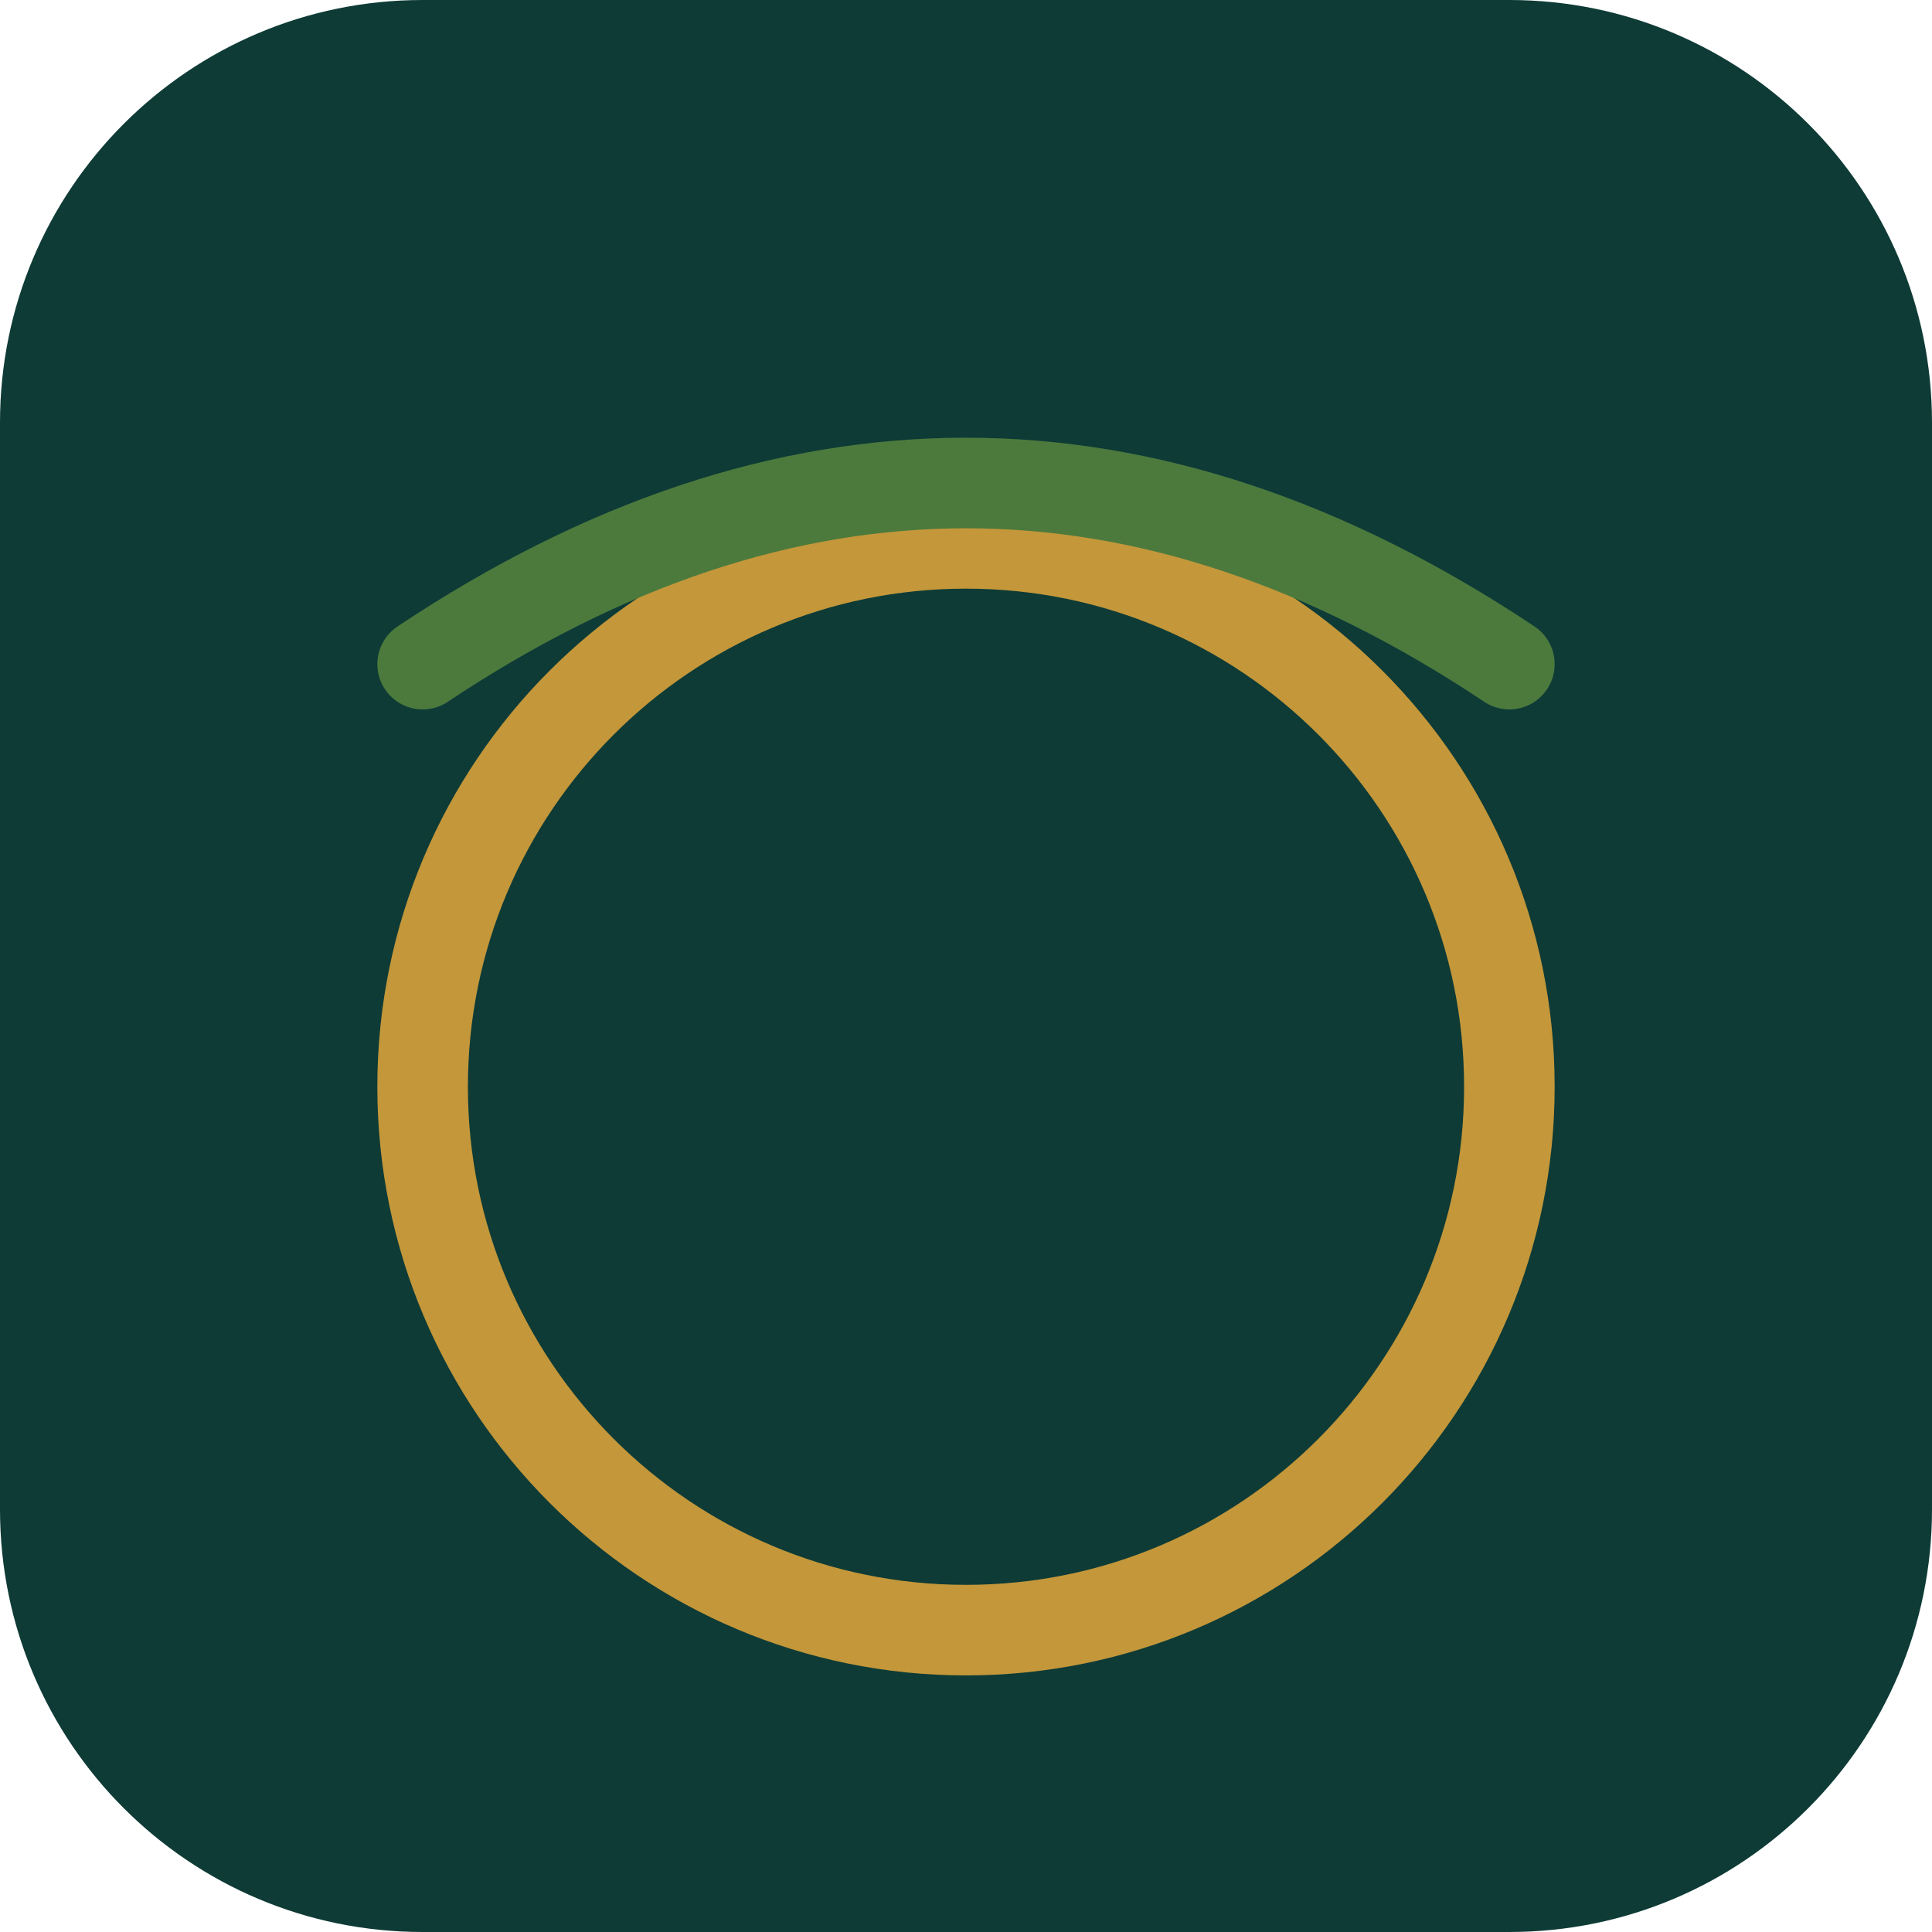
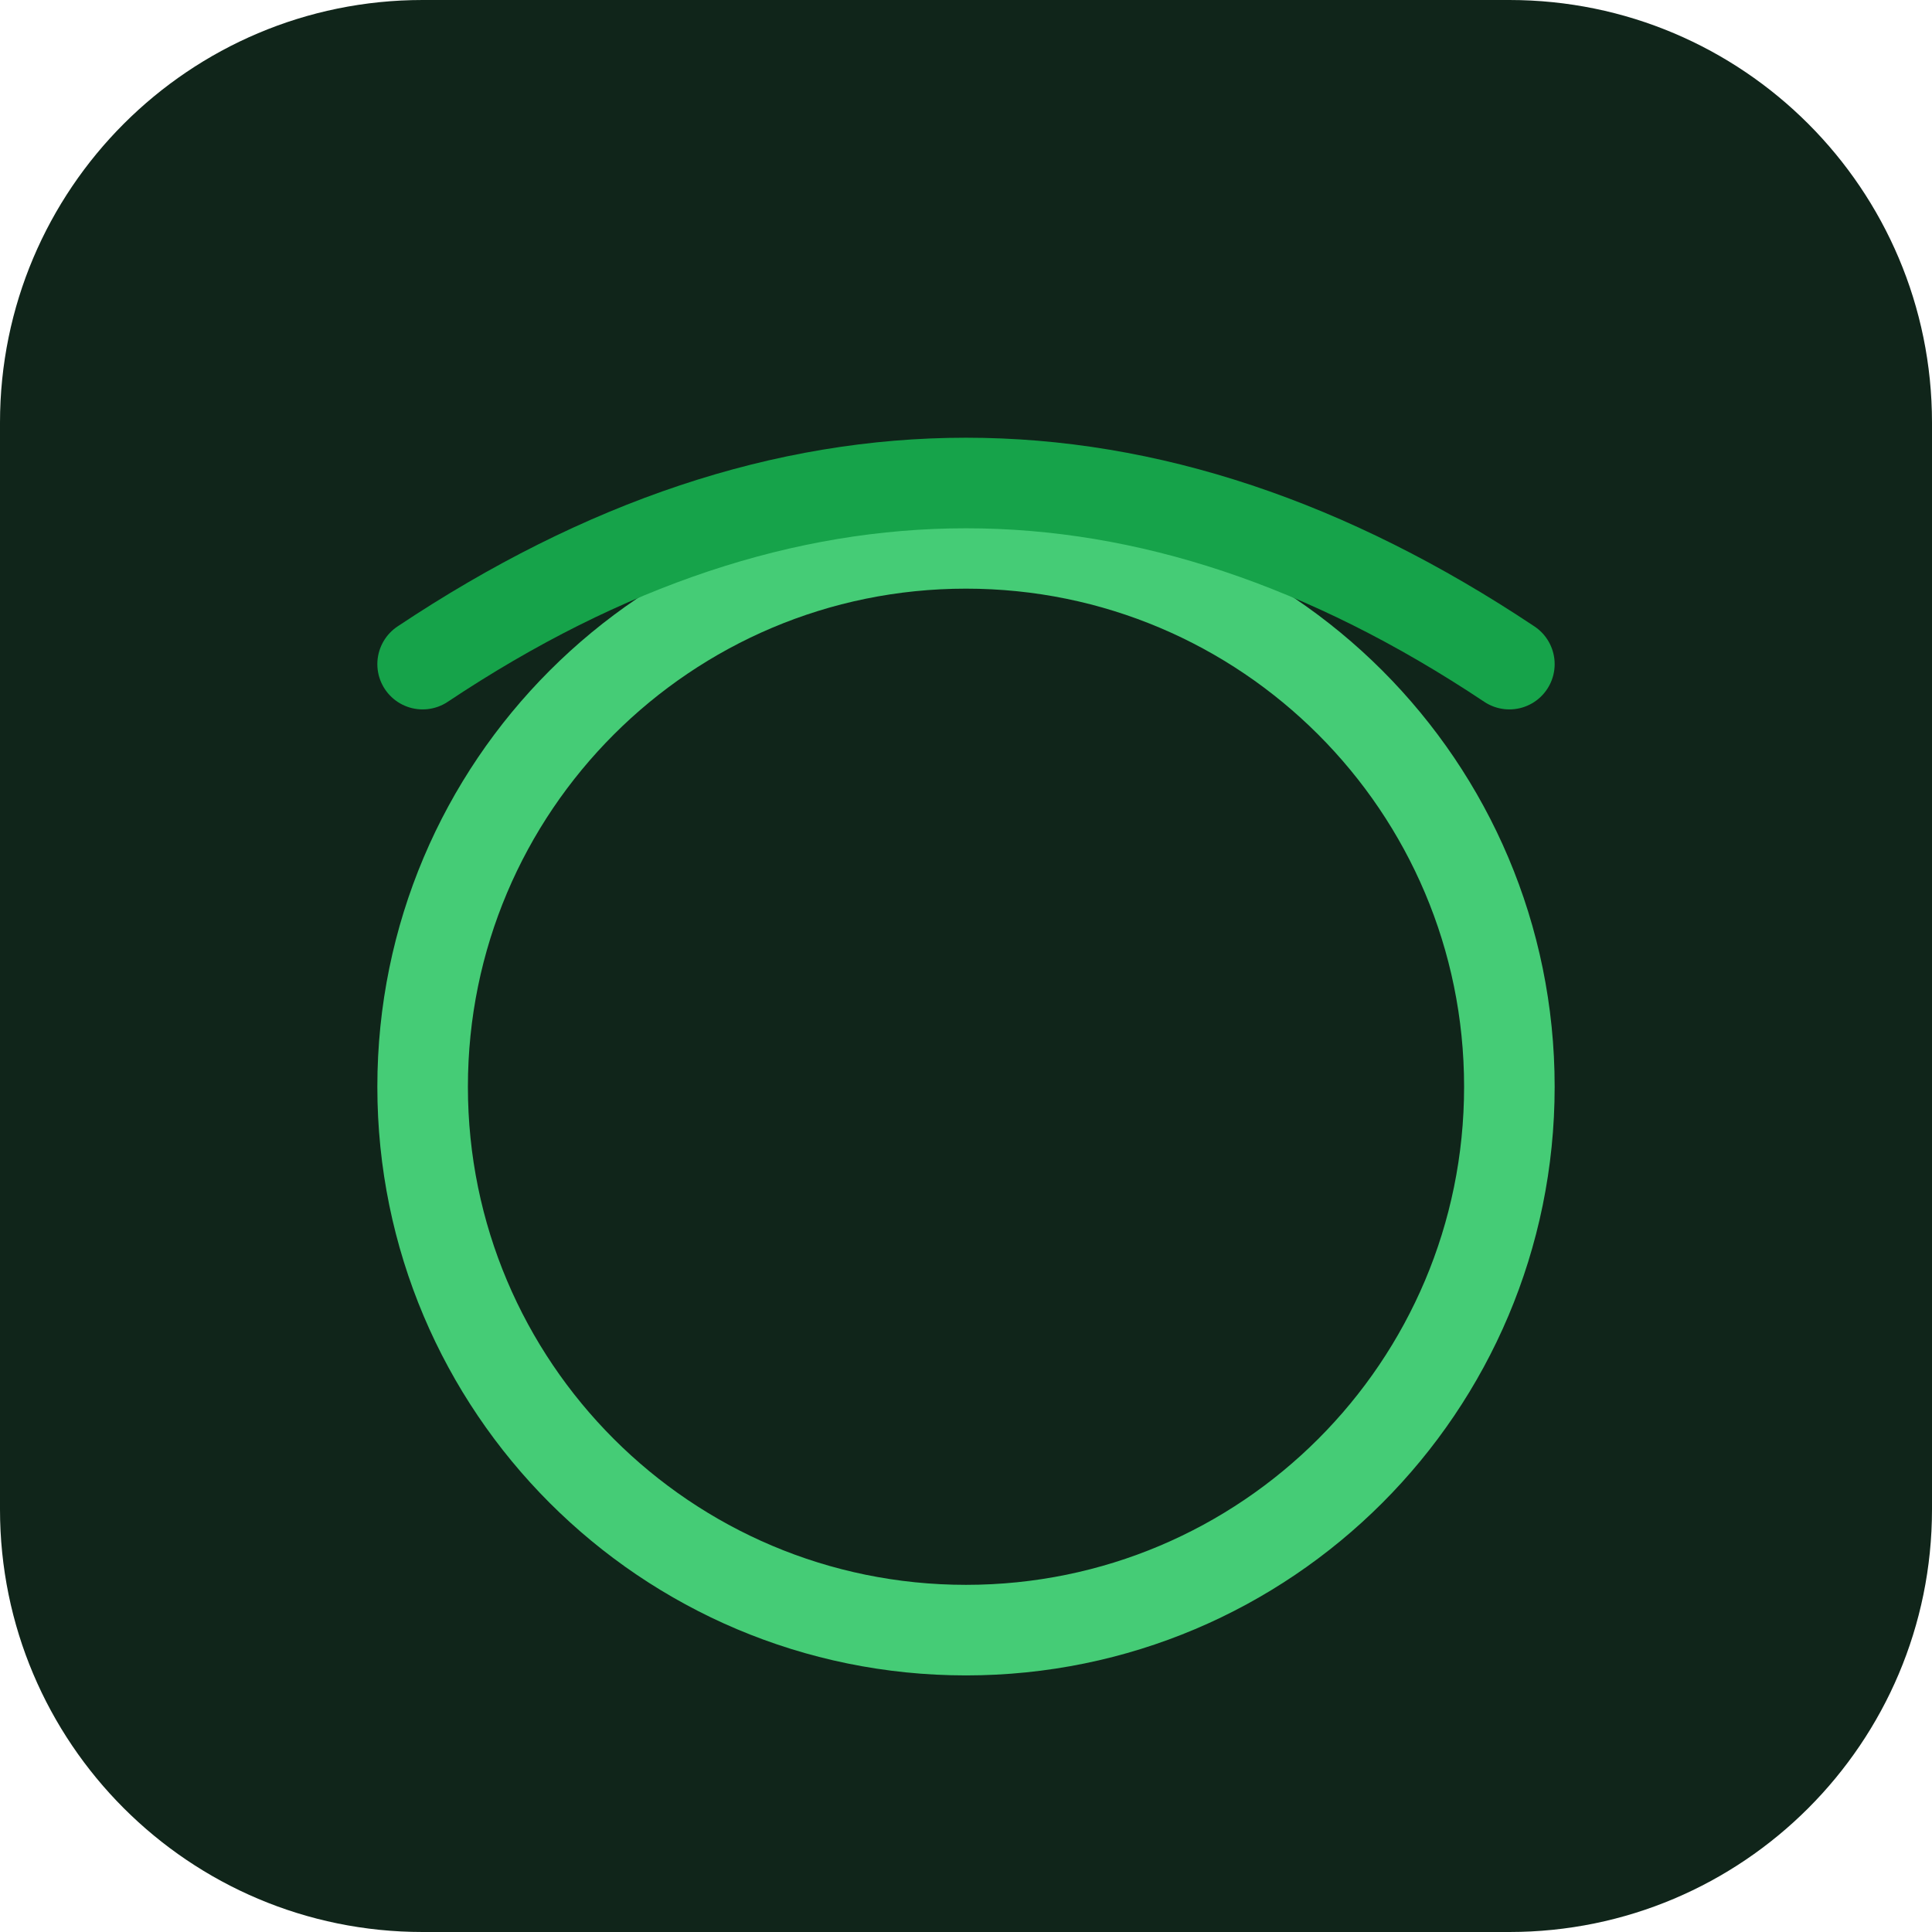
<svg xmlns="http://www.w3.org/2000/svg" width="64" height="64" viewBox="0 0 64 64">
-   <rect width="64" height="64" rx="14" fill="#0E3B36" />
-   <circle cx="32" cy="36" r="18" fill="none" stroke="#E3A73B" stroke-width="3" opacity="0.85" />
-   <path d="M14 22 Q32 10 50 22" stroke="#4C7A3D" stroke-width="3" fill="none" stroke-linecap="round" />
+   <rect width="64" height="64" rx="14" fill="#10251A" />
+   <circle cx="32" cy="36" r="18" fill="none" stroke="#4ADE80" stroke-width="3" opacity="0.9" />
+   <path d="M14 22 Q32 10 50 22" stroke="#16A34A" stroke-width="3" fill="none" stroke-linecap="round" />
</svg>
